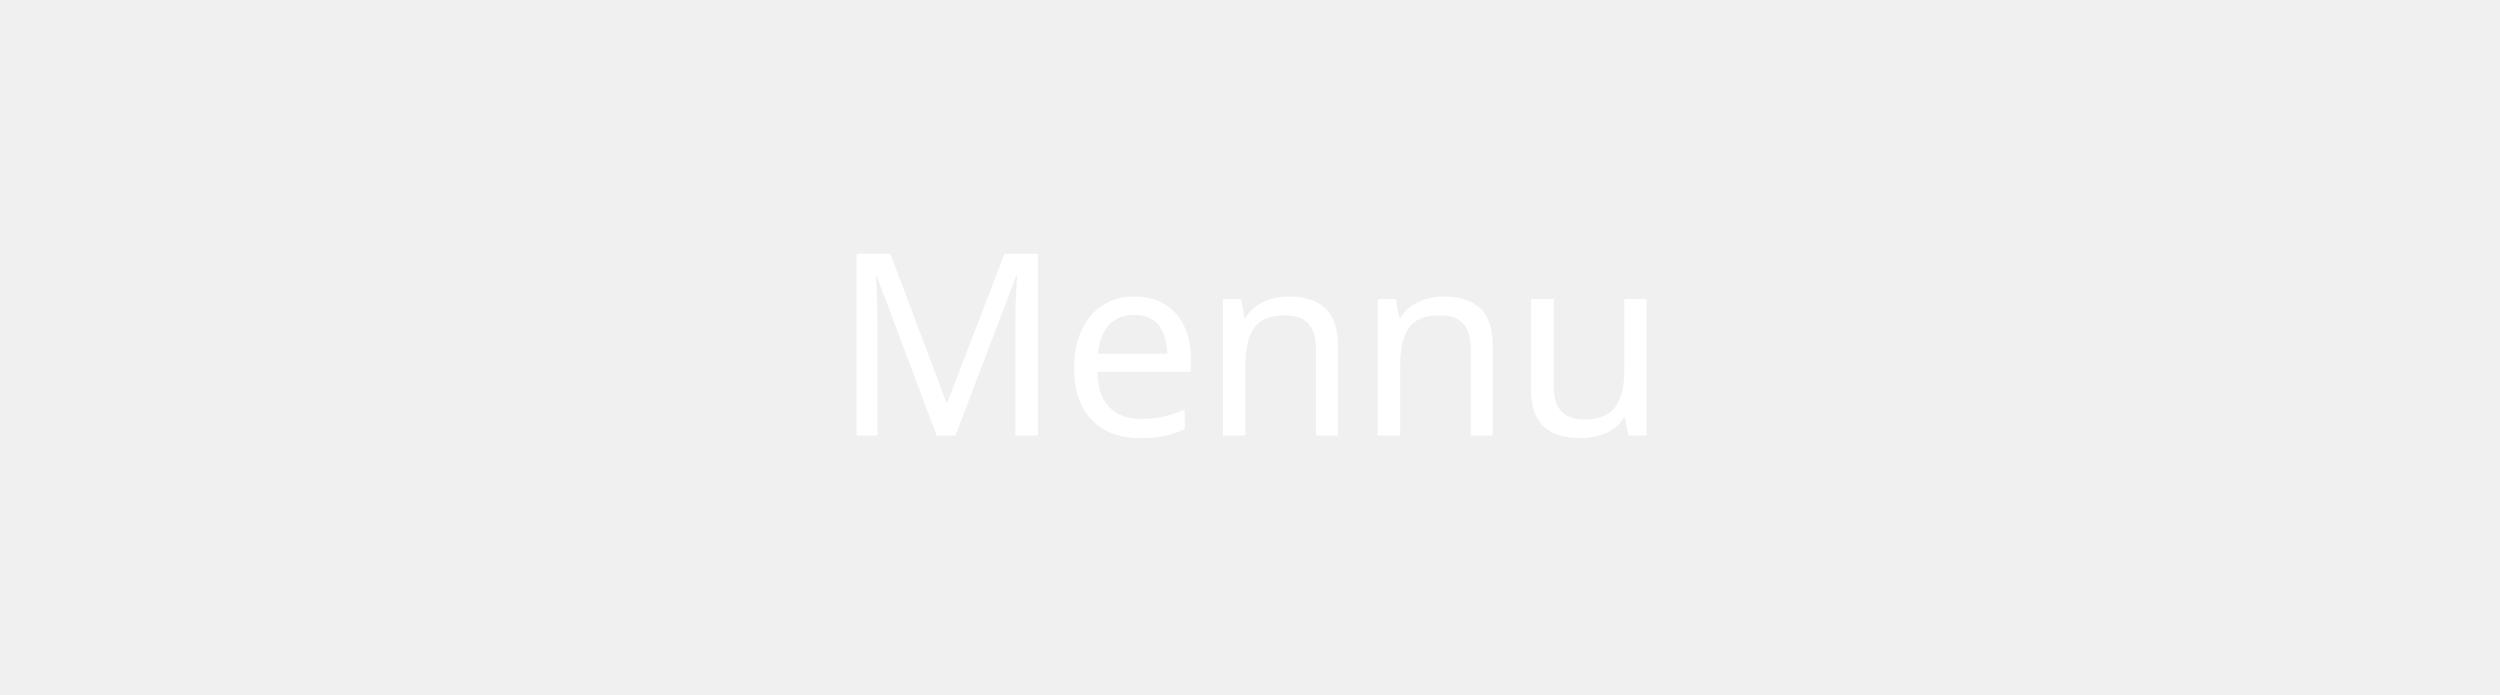
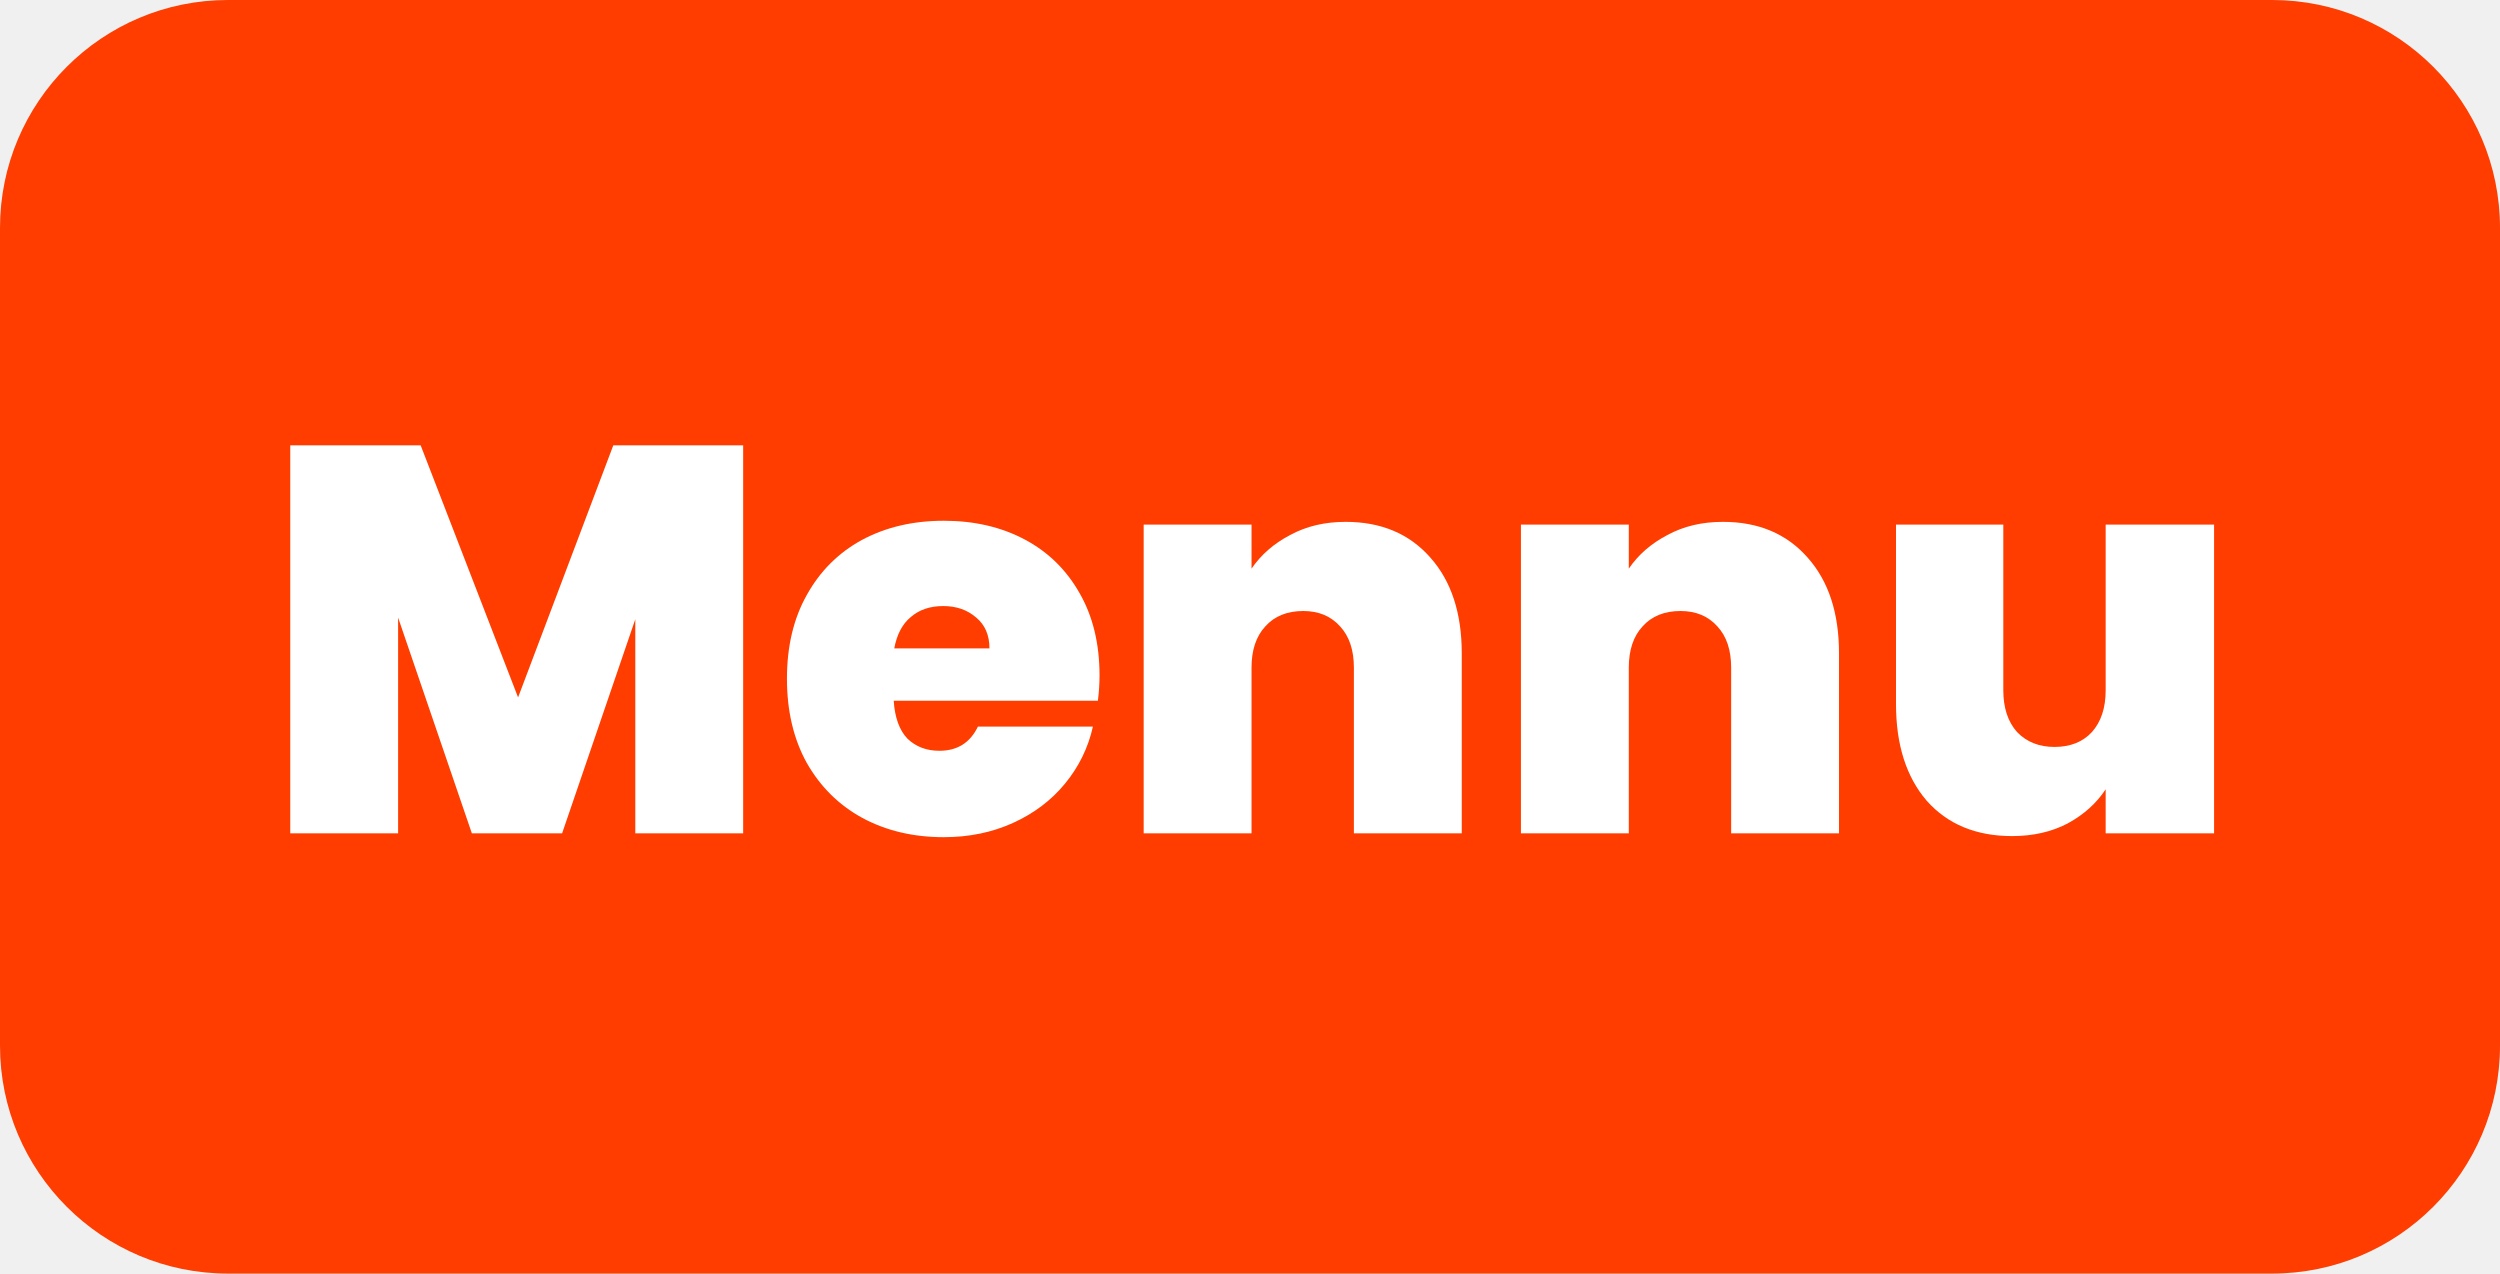
- <svg xmlns="http://www.w3.org/2000/svg" viewBox="0 0 216 60" fill="none">
-   <text x="50%" y="50%" dominant-baseline="middle" text-anchor="middle" font-family="Poppins, sans-serif" font-size="22" font-weight="400" fill="#FFFFFF" letter-spacing="-0.22">Mennu</text>
+ <svg xmlns="http://www.w3.org/2000/svg" width="318" height="162" viewBox="0 0 318 162" fill="none">
+   <path d="M0 29C0 12.984 12.984 0 29 0H289C305.016 0 318 12.984 318 29V133C318 149.016 305.016 162 289 162H29C12.984 162 0 149.016 0 133V29Z" fill="#FF3D00" />
+   <path d="M281.631 66.73V106H267.841V100.4C266.675 102.173 265.065 103.62 263.011 104.74C260.958 105.813 258.601 106.35 255.941 106.35C251.368 106.35 247.751 104.857 245.091 101.87C242.478 98.837 241.171 94.73 241.171 89.55V66.73H254.821V87.8C254.821 90.04 255.405 91.813 256.571 93.12C257.785 94.38 259.371 95.01 261.331 95.01C263.338 95.01 264.925 94.38 266.091 93.12C267.258 91.813 267.841 90.04 267.841 87.8V66.73H281.631Z" fill="white" />
+   <path d="M219.153 66.38C223.68 66.38 227.273 67.897 229.933 70.93C232.593 73.917 233.923 77.977 233.923 83.11V106H220.203V84.93C220.203 82.69 219.62 80.94 218.453 79.68C217.286 78.373 215.723 77.72 213.763 77.72C211.71 77.72 210.1 78.373 208.933 79.68C207.766 80.94 207.183 82.69 207.183 84.93V106H193.463V66.73H207.183V72.33C208.396 70.556 210.03 69.133 212.083 68.06C214.136 66.94 216.493 66.38 219.153 66.38Z" fill="white" />
+   <path d="M171.165 66.38C175.691 66.38 179.285 67.897 181.945 70.93C184.605 73.917 185.935 77.977 185.935 83.11V106H172.215V84.93C172.215 82.69 171.631 80.94 170.465 79.68C169.298 78.373 167.735 77.72 165.775 77.72C163.721 77.72 162.111 78.373 160.945 79.68C159.778 80.94 159.195 82.69 159.195 84.93V106H145.475V66.73H159.195V72.33C160.408 70.556 162.041 69.133 164.095 68.06C166.148 66.94 168.505 66.38 171.165 66.38Z" fill="white" />
+   <path d="M139.86 85.91C139.86 86.983 139.79 88.057 139.65 89.13H113.68C113.82 91.277 114.403 92.887 115.43 93.96C116.503 94.987 117.857 95.5 119.49 95.5C121.777 95.5 123.41 94.473 124.39 92.42H139.02C138.413 95.127 137.223 97.553 135.45 99.7C133.723 101.8 131.53 103.457 128.87 104.67C126.21 105.883 123.27 106.49 120.05 106.49C116.177 106.49 112.723 105.673 109.69 104.04C106.703 102.407 104.347 100.073 102.62 97.04C100.94 94.007 100.1 90.437 100.1 86.33C100.1 82.223 100.94 78.677 102.62 75.69C104.3 72.657 106.633 70.323 109.62 68.69C112.653 67.057 116.13 66.24 120.05 66.24C123.923 66.24 127.353 67.033 130.34 68.62C133.327 70.207 135.66 72.493 137.34 75.48C139.02 78.42 139.86 81.897 139.86 85.91ZM125.86 82.48C125.86 80.8 125.3 79.493 124.18 78.56C123.06 77.58 121.66 77.09 119.98 77.09C118.3 77.09 116.923 77.557 115.85 78.49C114.777 79.377 114.077 80.707 113.75 82.48H125.86Z" fill="white" />
+   <path d="M94.53 56.65V106H80.81V78.77L71.5 106H60.02L50.64 78.56V106H36.92V56.65H53.51L65.9 88.71L78.01 56.65H94.53Z" fill="white" />
</svg>
